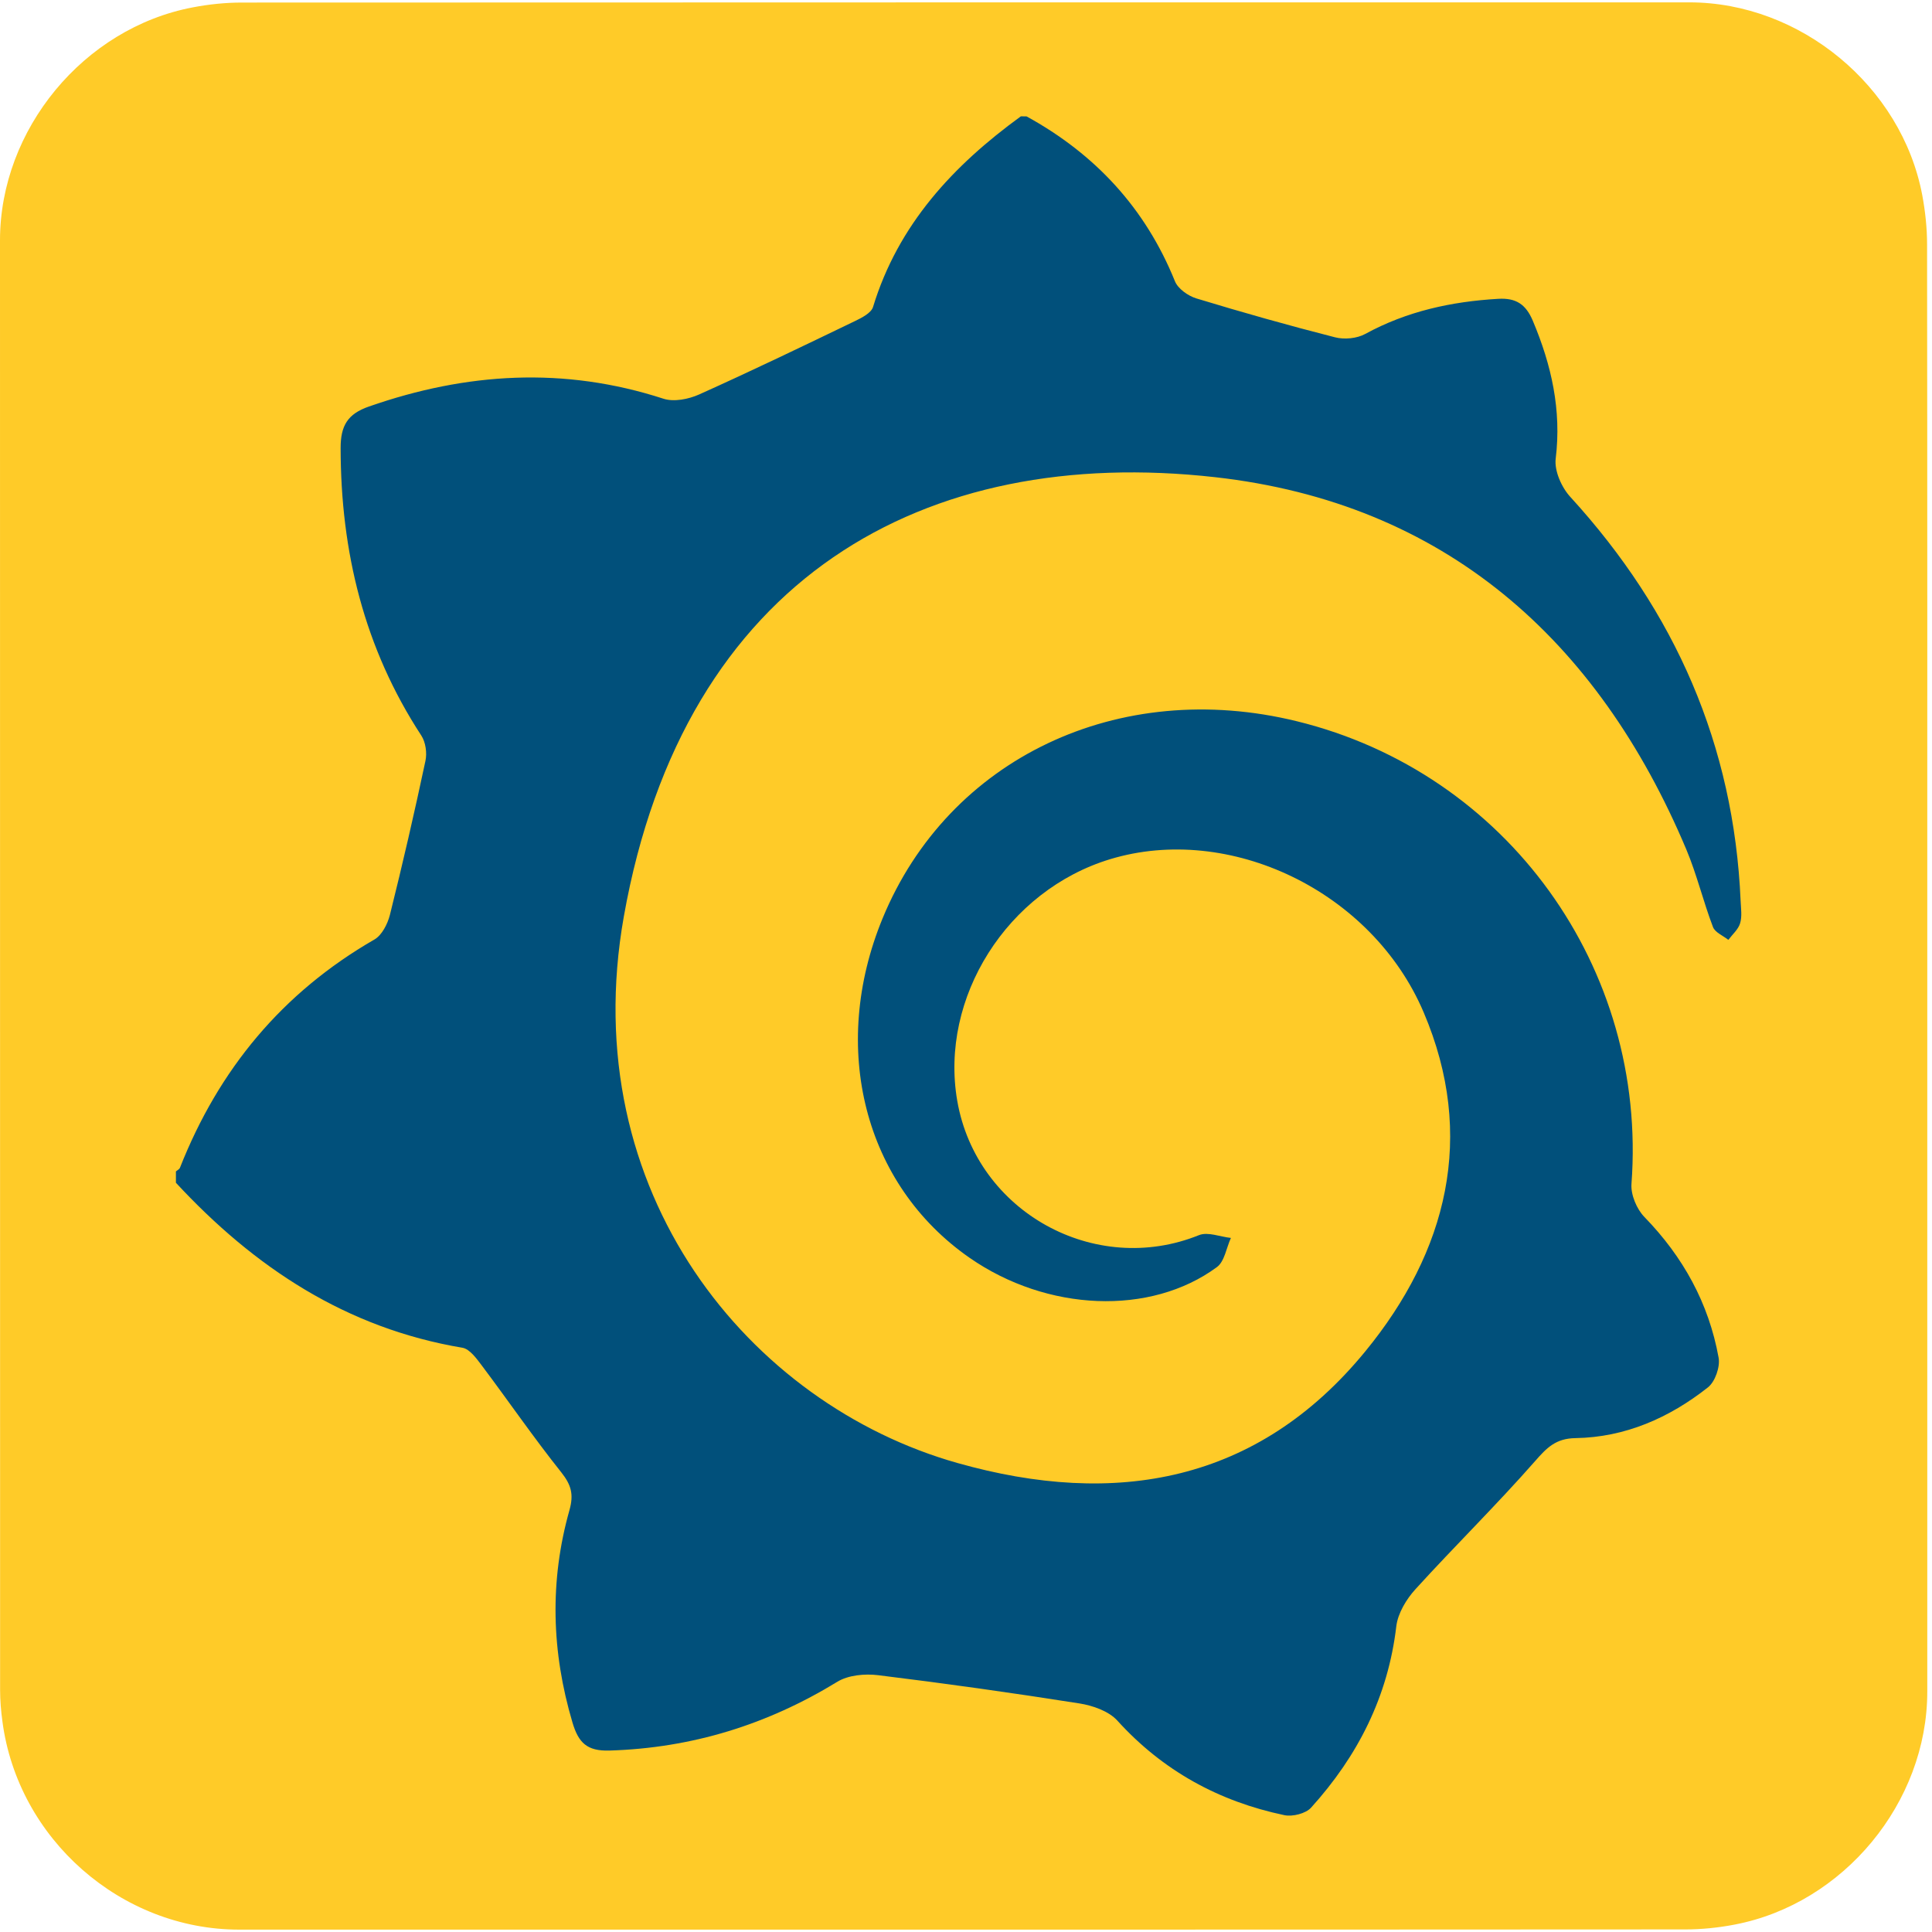
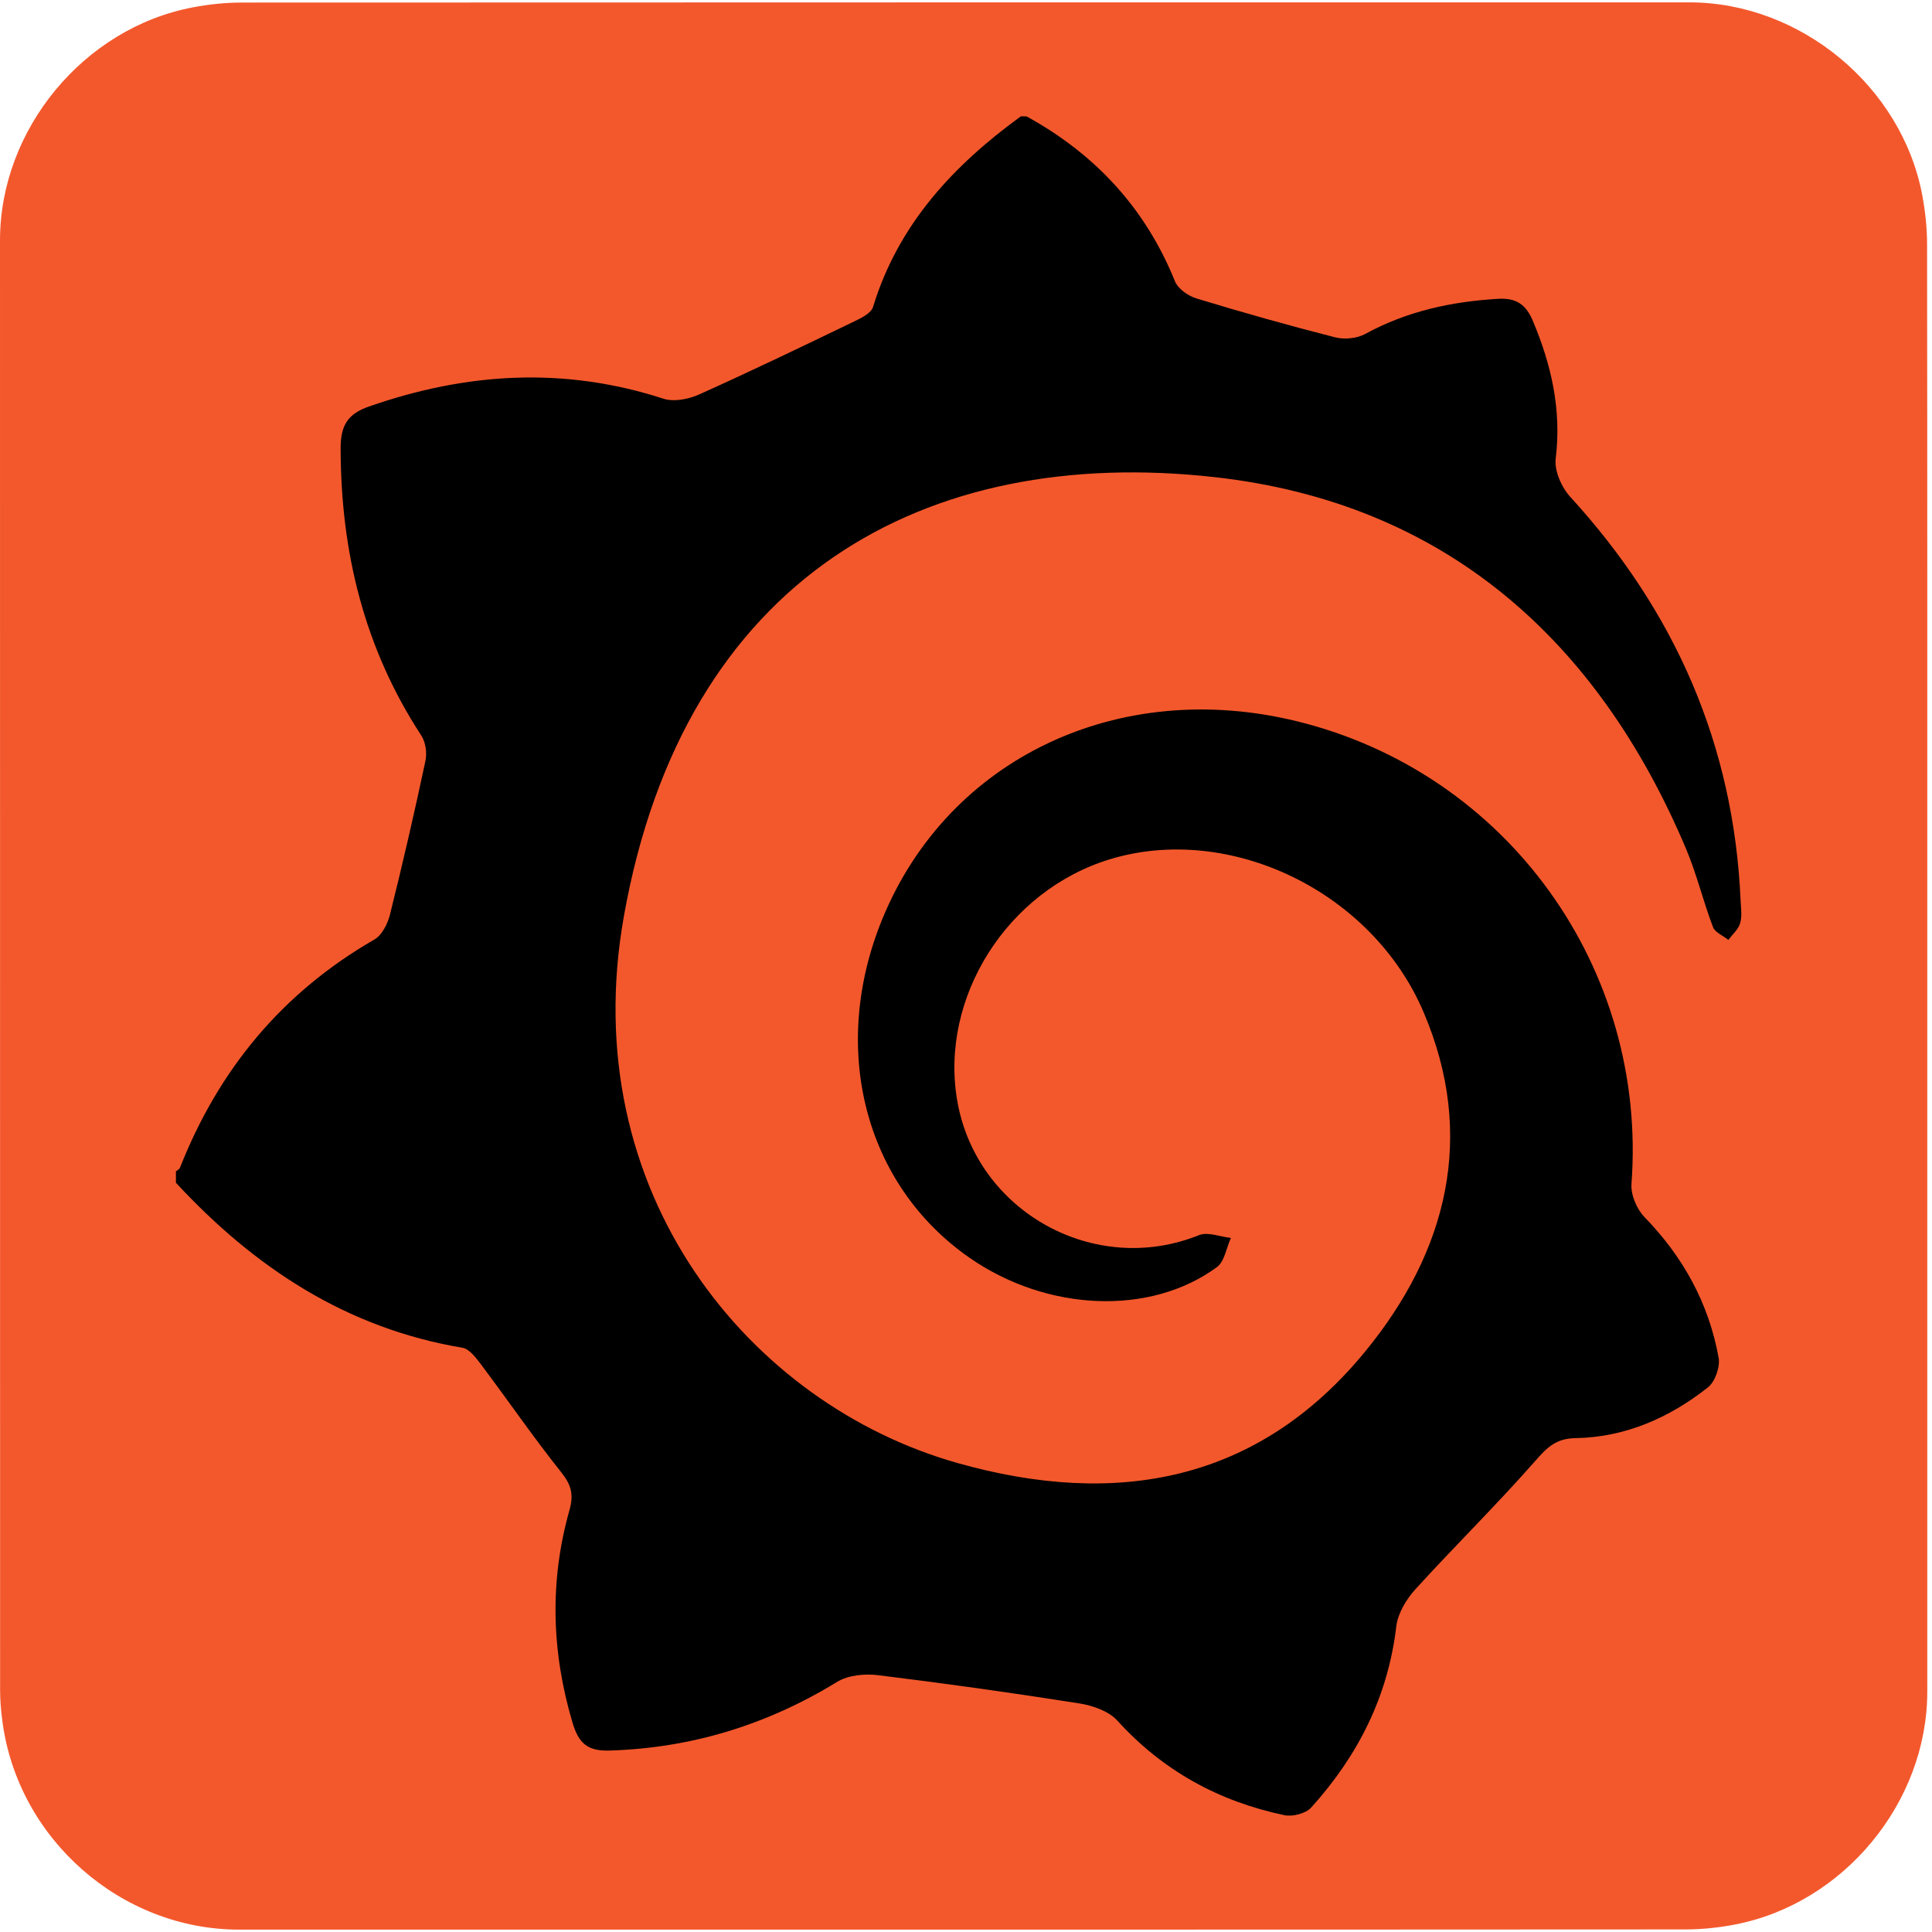
<svg xmlns="http://www.w3.org/2000/svg" id="ef20ojojlv51" viewBox="0 0 769 769" shape-rendering="geometricPrecision" text-rendering="geometricPrecision">
  <style>
        #ef20ojojlv51{pointer-events: all} #ef20ojojlv51:hover * {animation-play-state: running !important}#ef20ojojlv54_tr {animation: ef20ojojlv54_tr__tr 11500ms linear infinite normal forwards}@keyframes ef20ojojlv54_tr__tr { 0% {transform: translate(381.556px,384.4865px) rotate(0deg)} 100% {transform: translate(381.556px,384.4865px) rotate(-360deg)} }
    </style>
  <g id="ef20ojojlv52" transform="matrix(4 0 0 4 -761.4 -2310.823)">
-     <path id="ef20ojojlv53" d="M382.13,673.85C382.13,697.91,382.13,721.98,382.13,746.04C382.13,757.07,373.81,767.15,362.95,769.22C361.34,769.53,359.68,769.7,358.05,769.7C310.08,769.73,262.12,769.72,214.15,769.72C202.39,769.72,192.13,760.7,190.59,749C190.45,747.97,190.36,746.92,190.36,745.88C190.35,697.79,190.35,649.7,190.35,601.62C190.35,590.59,198.67,580.5,209.53,578.44C211.14,578.13,212.8,577.96,214.43,577.96C262.44,577.94,310.45,577.94,358.45,577.94C369.48,577.94,379.58,586.27,381.63,597.12C381.93,598.73,382.11,600.39,382.11,602.02C382.14,625.97,382.13,649.91,382.13,673.85Z" fill="rgb(255,203,40)" stroke="none" stroke-width="1" />
+     <path id="ef20ojojlv53" d="M382.13,673.85C382.13,697.91,382.13,721.98,382.13,746.04C382.13,757.07,373.81,767.15,362.95,769.22C361.34,769.53,359.68,769.7,358.05,769.7C310.08,769.73,262.12,769.72,214.15,769.72C202.39,769.72,192.13,760.7,190.59,749C190.45,747.97,190.36,746.92,190.36,745.88C190.35,697.79,190.35,649.7,190.35,601.62C190.35,590.59,198.67,580.5,209.53,578.44C211.14,578.13,212.8,577.96,214.43,577.96C262.44,577.94,310.45,577.94,358.45,577.94C369.48,577.94,379.58,586.27,381.63,597.12C381.93,598.73,382.11,600.39,382.11,602.02C382.14,625.97,382.13,649.91,382.13,673.85Z" fill="#f3582c" stroke="none" stroke-width="1" />
  </g>
  <g id="ef20ojojlv54_tr" transform="translate(381.556,384.4865) rotate(0)">
    <g id="ef20ojojlv54" transform="scale(4,4) translate(-284.2336,-673.8173)">
-       <path id="ef20ojojlv55" d="M291,589.28C297.83,593.03,302.82,598.41,305.76,605.68C306.06,606.43,307.07,607.14,307.89,607.39C312.46,608.78,317.06,610.08,321.69,611.26C322.62,611.5,323.88,611.38,324.71,610.92C328.85,608.66,333.29,607.7,337.94,607.43C339.71,607.33,340.68,607.98,341.37,609.61C343.23,614.02,344.24,618.49,343.65,623.33C343.5,624.55,344.24,626.21,345.12,627.16C355.54,638.56,361.38,651.85,362.05,667.33C362.08,668.08,362.21,668.88,362,669.57C361.82,670.18,361.24,670.67,360.83,671.22C360.3,670.8,359.5,670.48,359.3,669.94C358.33,667.4,357.7,664.73,356.65,662.23C347.83,641.28,332.54,627.74,309.76,625.18C280.9,621.94,256.92,635.09,250.92,668.9C246.05,696.34,263.43,717.44,284.13,723.28C299.84,727.72,313.99,725.25,324.71,712.16C332.84,702.24,335.76,690.75,330.51,678.43C325.35,666.31,311.14,659.61,299.32,663.19C289.08,666.29,282.32,676.97,284.1,687.24C286.02,698.3,297.8,704.79,308.16,700.6C309.04,700.25,310.27,700.77,311.33,700.88C310.88,701.86,310.7,703.22,309.94,703.78C303.32,708.66,293.03,708.21,285.33,702.86C274.85,695.58,271.36,681.97,276.67,669.08C283.23,653.16,300.16,645.11,317.91,649.47C338.81,654.6,352.8,674.02,351.19,695.5C351.11,696.58,351.71,698.01,352.48,698.8C356.33,702.76,358.88,707.38,359.86,712.79C360.03,713.71,359.51,715.19,358.8,715.75C354.96,718.78,350.57,720.72,345.62,720.8C343.65,720.83,342.76,721.76,341.58,723.11C337.75,727.47,333.59,731.55,329.69,735.84C328.79,736.83,327.95,738.22,327.79,739.51C326.97,746.51,323.96,752.43,319.31,757.57C318.78,758.16,317.47,758.49,316.65,758.32C310.13,756.95,304.55,753.9,300.02,748.9C299.16,747.96,297.58,747.41,296.25,747.2C289.59,746.15,282.91,745.21,276.22,744.39C274.9,744.23,273.25,744.38,272.16,745.05C265.18,749.32,257.69,751.64,249.5,751.89C247.26,751.96,246.41,751.12,245.81,749.1C243.72,742.06,243.52,735.02,245.51,727.97C245.95,726.4,245.69,725.46,244.7,724.21C241.95,720.76,239.45,717.12,236.8,713.59C236.27,712.89,235.59,711.94,234.87,711.81C223.31,709.87,214.16,703.82,206.35,695.39C206.35,695.01,206.35,694.64,206.35,694.26C206.49,694.14,206.69,694.05,206.75,693.9C210.61,684.11,216.94,676.46,226.11,671.18C226.85,670.75,227.41,669.64,227.64,668.75C228.91,663.66,230.09,658.54,231.18,653.41C231.35,652.62,231.2,651.55,230.77,650.89C225.08,642.19,222.75,632.59,222.74,622.28C222.74,620.05,223.43,618.89,225.55,618.15C235.26,614.76,244.97,614.16,254.86,617.37C255.9,617.71,257.36,617.42,258.41,616.95C263.62,614.61,268.77,612.13,273.91,609.65C274.6,609.32,275.54,608.84,275.72,608.24C278.22,600.04,283.69,594.17,290.43,589.27C290.62,589.28,290.81,589.28,291,589.28Z" fill="rgb(1,80,123)" stroke="none" stroke-width="1" />
+       <path id="ef20ojojlv55" d="M291,589.28C297.83,593.03,302.82,598.41,305.76,605.68C306.06,606.43,307.07,607.14,307.89,607.39C312.46,608.78,317.06,610.08,321.69,611.26C322.62,611.5,323.88,611.38,324.71,610.92C328.85,608.66,333.29,607.7,337.94,607.43C339.71,607.33,340.68,607.98,341.37,609.61C343.23,614.02,344.24,618.49,343.65,623.33C343.5,624.55,344.24,626.21,345.12,627.16C355.54,638.56,361.38,651.85,362.05,667.33C362.08,668.08,362.21,668.88,362,669.57C361.82,670.18,361.24,670.67,360.83,671.22C360.3,670.8,359.5,670.48,359.3,669.94C358.33,667.4,357.7,664.73,356.65,662.23C347.83,641.28,332.54,627.74,309.76,625.18C280.9,621.94,256.92,635.09,250.92,668.9C246.05,696.34,263.43,717.44,284.13,723.28C299.84,727.72,313.99,725.25,324.71,712.16C332.84,702.24,335.76,690.75,330.51,678.43C325.35,666.31,311.14,659.61,299.32,663.19C289.08,666.29,282.32,676.97,284.1,687.24C286.02,698.3,297.8,704.79,308.16,700.6C309.04,700.25,310.27,700.77,311.33,700.88C310.88,701.86,310.7,703.22,309.94,703.78C303.32,708.66,293.03,708.21,285.33,702.86C274.85,695.58,271.36,681.97,276.67,669.08C283.23,653.16,300.16,645.11,317.91,649.47C338.81,654.6,352.8,674.02,351.19,695.5C351.11,696.58,351.71,698.01,352.48,698.8C356.33,702.76,358.88,707.38,359.86,712.79C360.03,713.71,359.51,715.19,358.8,715.75C354.96,718.78,350.57,720.72,345.62,720.8C343.65,720.83,342.76,721.76,341.58,723.11C337.75,727.47,333.59,731.55,329.69,735.84C328.79,736.83,327.95,738.22,327.79,739.51C326.97,746.51,323.96,752.43,319.31,757.57C318.78,758.16,317.47,758.49,316.65,758.32C310.13,756.95,304.55,753.9,300.02,748.9C299.16,747.96,297.58,747.41,296.25,747.2C289.59,746.15,282.91,745.21,276.22,744.39C274.9,744.23,273.25,744.38,272.16,745.05C265.18,749.32,257.69,751.64,249.5,751.89C247.26,751.96,246.41,751.12,245.81,749.1C243.72,742.06,243.52,735.02,245.51,727.97C245.95,726.4,245.69,725.46,244.7,724.21C241.95,720.76,239.45,717.12,236.8,713.59C236.27,712.89,235.59,711.94,234.87,711.81C223.31,709.87,214.16,703.82,206.35,695.39C206.35,695.01,206.35,694.64,206.35,694.26C206.49,694.14,206.69,694.05,206.75,693.9C210.61,684.11,216.94,676.46,226.11,671.18C226.85,670.75,227.41,669.64,227.64,668.75C228.91,663.66,230.09,658.54,231.18,653.41C231.35,652.62,231.2,651.55,230.77,650.89C225.08,642.19,222.75,632.59,222.74,622.28C222.74,620.05,223.43,618.89,225.55,618.15C235.26,614.76,244.97,614.16,254.86,617.37C255.9,617.71,257.36,617.42,258.41,616.95C263.62,614.61,268.77,612.13,273.91,609.65C274.6,609.32,275.54,608.84,275.72,608.24C278.22,600.04,283.69,594.17,290.43,589.27C290.62,589.28,290.81,589.28,291,589.28Z" fill="#000000" stroke="none" stroke-width="1" />
    </g>
  </g>
</svg>
